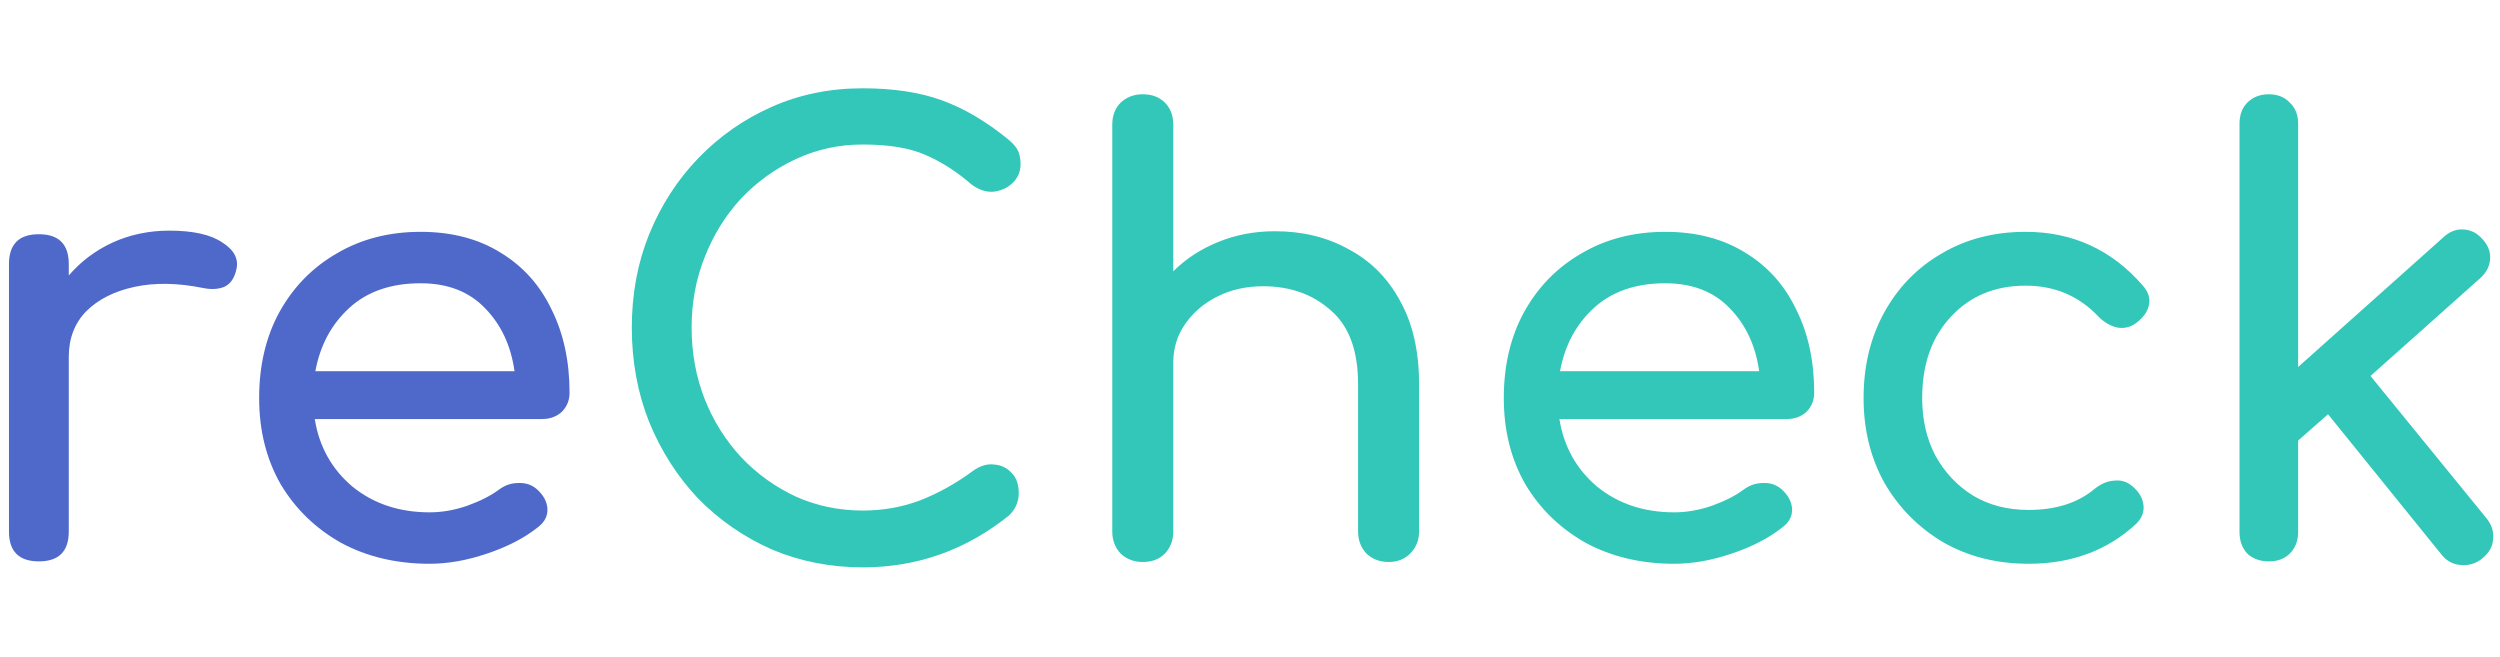
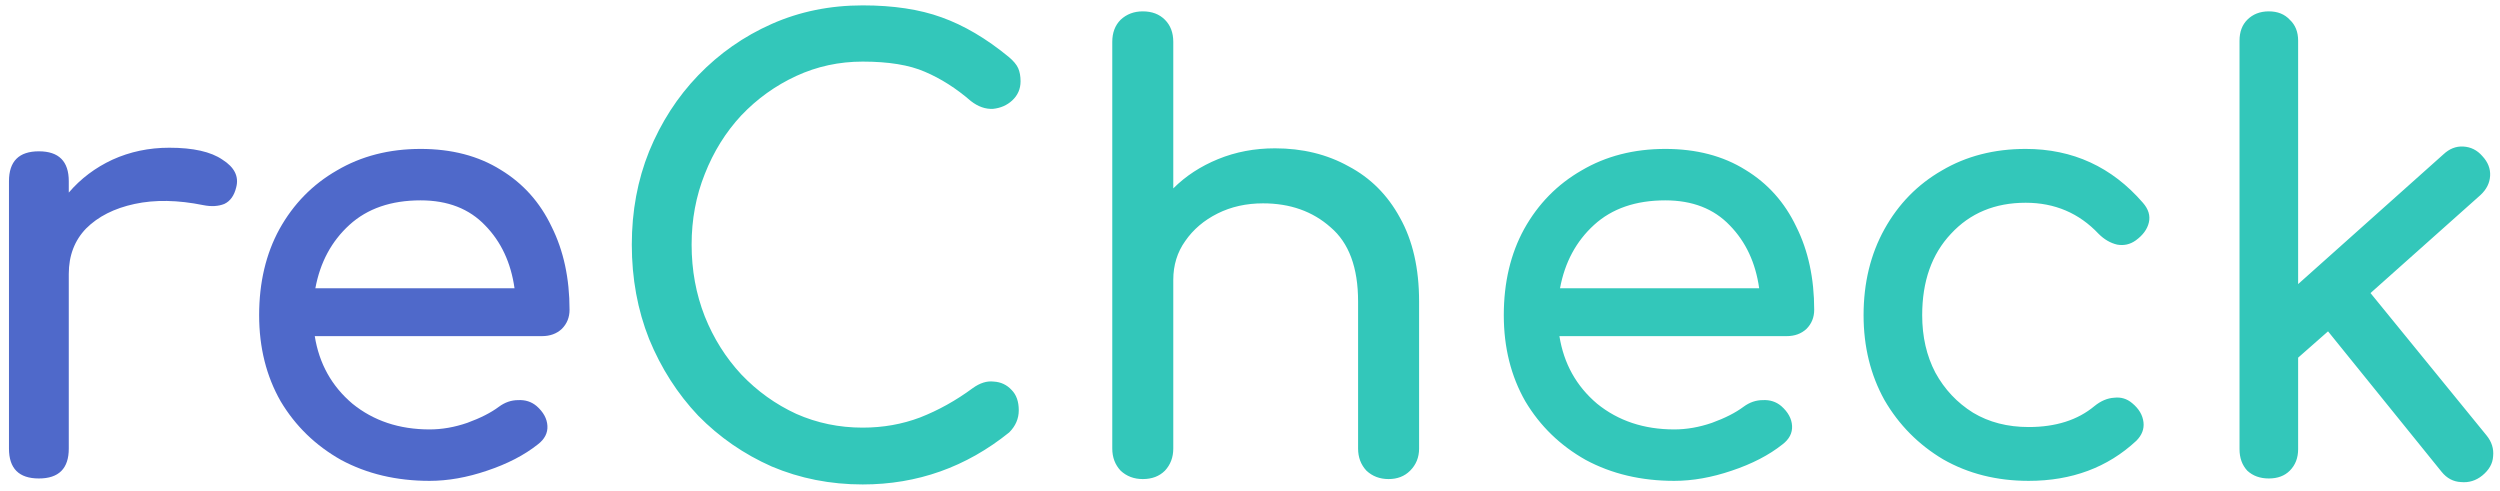
- <svg xmlns="http://www.w3.org/2000/svg" width="160" height="42" viewBox="0 0 209 41" fill="none">
+ <svg xmlns="http://www.w3.org/2000/svg" width="13.536vw" height="7.567vh" viewBox="0 0 209 41" fill="none">
  <path d="   M 3.25 40   C 1.583 40 0.75 39.167 0.75 37.5   V 15.15   C 0.75 13.483 1.583 12.65 3.25 12.65   C 4.916 12.65 5.75 13.483 5.75 15.15   V 16.1C6.75 14.933 7.966 14.017 9.4 13.35   C 10.867 12.683 12.45 12.35 14.15 12.35   C 16.15 12.35 17.633 12.683 18.6 13.35   C 19.6 13.983 19.983 14.75 19.75 15.65   C 19.583 16.35 19.25 16.817 18.75 17.05   C 18.25 17.25 17.666 17.283 17 17.15   C 14.867 16.717 12.95 16.683 11.25 17.05   C 9.55 17.417 8.2 18.1 7.2 19.1   C 6.233 20.1 5.75 21.367 5.75 22.9   V 37.5   C 5.75 39.167 4.916 40 3.25 40Z   M 35.914 40.2   C 33.148 40.2 30.681 39.617 28.514 38.45   C 26.381 37.25 24.698 35.617 23.464 33.55   C 22.264 31.45 21.664 29.05 21.664 26.35   C 21.664 23.617 22.231 21.217 23.364 19.15   C 24.531 17.05 26.131 15.417 28.164 14.25   C 30.198 13.05 32.531 12.45 35.164 12.45   C 37.764 12.45 39.998 13.033 41.864 14.2   C 43.731 15.333 45.148 16.917 46.114 18.95   C 47.114 20.95 47.614 23.267 47.614 25.9   C 47.614 26.533 47.398 27.067 46.964 27.5   C 46.531 27.9 45.981 28.1 45.314 28.1   H 26.314   C 26.681 30.4 27.731 32.283 29.464 33.75   C 31.231 35.183 33.381 35.9 35.914 35.9   C 36.948 35.9 37.998 35.717 39.064 35.35   C 40.164 34.95 41.048 34.5 41.714 34   C 42.214 33.633 42.748 33.45 43.314 33.45   C 43.914 33.417 44.431 33.583 44.864 33.95   C 45.431 34.45 45.731 35 45.764 35.6   C 45.798 36.2 45.531 36.717 44.964 37.15   C 43.831 38.05 42.414 38.783 40.714 39.35   C 39.048 39.917 37.448 40.2 35.914 40.2Z   M 35.164 16.75   C 32.698 16.75 30.714 17.433 29.214 18.8   C 27.714 20.167 26.764 21.933 26.364 24.1   H 43.014   C 42.714 21.967 41.898 20.217 40.564 18.85   C 39.231 17.45 37.431 16.75 35.164 16.75Z" fill="#4f69ca" />
  <path d="   M 72.119 40.5   C 69.419 40.5 66.886 40 64.519 39   C 62.186 37.967 60.136 36.55 58.369 34.75   C 56.636 32.917 55.269 30.783 54.269 28.35   C 53.302 25.917 52.819 23.283 52.819 20.45   C 52.819 17.65 53.302 15.05 54.269 12.65   C 55.269 10.217 56.636 8.1 58.369 6.3   C 60.136 4.467 62.186 3.033 64.519 2   C 66.852 0.967 69.386 0.45 72.119 0.45   C 74.686 0.45 76.886 0.783 78.719 1.45   C 80.586 2.117 82.452 3.217 84.319 4.75   C 84.719 5.083 84.986 5.4 85.119 5.7   C 85.252 6 85.319 6.367 85.319 6.8   C 85.319 7.433 85.086 7.967 84.619 8.4   C 84.186 8.8 83.652 9.033 83.019 9.1   C 82.386 9.133 81.769 8.917 81.169 8.45   C 79.936 7.383 78.652 6.567 77.319 6   C 76.019 5.433 74.286 5.15 72.119 5.15   C 70.152 5.15 68.302 5.55 66.569 6.35   C 64.836 7.15 63.302 8.25 61.969 9.65   C 60.669 11.05 59.652 12.683 58.919 14.55   C 58.186 16.383 57.819 18.35 57.819 20.45   C 57.819 22.583 58.186 24.583 58.919 26.45   C 59.652 28.283 60.669 29.9 61.969 31.3   C 63.302 32.7 64.836 33.8 66.569 34.6   C 68.302 35.367 70.152 35.75 72.119 35.75   C 73.819 35.75 75.419 35.467 76.919 34.9   C 78.452 34.3 79.919 33.483 81.319 32.45   C 81.919 32.017 82.502 31.833 83.069 31.9   C 83.669 31.933 84.169 32.167 84.569 32.6   C 84.969 33 85.169 33.567 85.169 34.3   C 85.169 35 84.902 35.617 84.369 36.15   C 80.769 39.05 76.686 40.5 72.119 40.5Z   M 95.536 40.05   C 94.803 40.05 94.186 39.817 93.686 39.35   C 93.219 38.85 92.986 38.233 92.986 37.5   V 15.2   C 92.986 14.433 93.219 13.817 93.686 13.35   C 94.186 12.883 94.803 12.65 95.536 12.65   C 96.303 12.65 96.919 12.883 97.386 13.35   C 97.853 13.817 98.086 14.433 98.086 15.2   V 15.75   C 99.12 14.717 100.369 13.9 101.836 13.3   C 103.303 12.7 104.886 12.4 106.586 12.4   C 108.886 12.4 110.936 12.9 112.736 13.9   C 114.569 14.867 116.003 16.3 117.036 18.2   C 118.103 20.1 118.636 22.433 118.636 25.2   V 37.5   C 118.636 38.233 118.386 38.85 117.886 39.35   C 117.419 39.817 116.819 40.05 116.086 40.05   C 115.353 40.05 114.736 39.817 114.236 39.35   C 113.769 38.85 113.536 38.233 113.536 37.5   V 25.2   C 113.536 22.367 112.769 20.3 111.236 19   C 109.736 17.667 107.853 17 105.586 17   C 104.186 17 102.919 17.283 101.786 17.85   C 100.653 18.417 99.753 19.183 99.086 20.15   C 98.419 21.083 98.086 22.167 98.086 23.4   V 37.5   C 98.086 38.233 97.853 38.85 97.386 39.35   C 96.919 39.817 96.303 40.05 95.536 40.05Z   M 95.536 30.05   C 94.803 30.05 94.186 29.817 93.686 29.35   C 93.219 28.85 92.986 28.233 92.986 27.5   V 3.5   C 92.986 2.733 93.219 2.117 93.686 1.65   C 94.186 1.183 94.803 0.95 95.536 0.95   C 96.303 0.95 96.919 1.183 97.386 1.65   C 97.853 2.117 98.086 2.733 98.086 3.5   V 27.5   C 98.086 28.233 97.853 28.85 97.386 29.35   C 96.919 29.817 96.303 30.05 95.536 30.05Z   M 139.967 40.2   C 137.2 40.2 134.734 39.617 132.567 38.45   C 130.434 37.25 128.75 35.617 127.517 33.55   C 126.317 31.45 125.717 29.05 125.717 26.35   C 125.717 23.617 126.284 21.217 127.417 19.15   C 128.584 17.05 130.184 15.417 132.217 14.25   C 134.25 13.05 136.584 12.45 139.217 12.45   C 141.817 12.45 144.05 13.033 145.917 14.2   C 147.784 15.333 149.2 16.917 150.167 18.95   C 151.167 20.95 151.667 23.267 151.667 25.9   C 151.667 26.533 151.45 27.067 151.017 27.5   C 150.584 27.9 150.034 28.1 149.367 28.1H130.367   C 130.734 30.4 131.784 32.283 133.517 33.75   C 135.284 35.183 137.434 35.9 139.967 35.9   C 141 35.9 142.05 35.717 143.117 35.35   C 144.217 34.95 145.1 34.5 145.767 34   C 146.267 33.633 146.8 33.45 147.367 33.45   C 147.967 33.417 148.484 33.583 148.917 33.95   C 149.484 34.45 149.784 35 149.817 35.6   C 149.85 36.2 149.584 36.717 149.017 37.15   C 147.884 38.05 146.467 38.783 144.767 39.35   C 143.1 39.917 141.5 40.2 139.967 40.2Z   M 139.217 16.75   C 136.75 16.75 134.767 17.433 133.267 18.8   C 131.767 20.167 130.817 21.933 130.417 24.1   H 147.067   C 146.767 21.967 145.95 20.217 144.617 18.85   C 143.284 17.45 141.484 16.75 139.217 16.75Z   M 169.595 40.2   C 166.928 40.2 164.545 39.6 162.445 38.4   C 160.378 37.167 158.745 35.517 157.545 33.45   C 156.378 31.35 155.795 28.983 155.795 26.35   C 155.795 23.65 156.378 21.25 157.545 19.15   C 158.712 17.05 160.312 15.417 162.345 14.25   C 164.378 13.05 166.712 12.45 169.345 12.45   C 173.278 12.45 176.545 13.95 179.145 16.95   C 179.612 17.483 179.778 18.033 179.645 18.6   C 179.512 19.167 179.145 19.667 178.545 20.1   C 178.078 20.433 177.562 20.55 176.995 20.45   C 176.428 20.317 175.912 20.017 175.445 19.55   C 173.812 17.817 171.778 16.95 169.345 16.95   C 166.778 16.95 164.695 17.817 163.095 19.55   C 161.495 21.25 160.695 23.517 160.695 26.35   C 160.695 28.15 161.062 29.75 161.795 31.15   C 162.562 32.55 163.612 33.667 164.945 34.5   C 166.278 35.3 167.828 35.7 169.595 35.7   C 171.862 35.7 173.695 35.117 175.095 33.95   C 175.628 33.517 176.178 33.283 176.745 33.25   C 177.312 33.183 177.812 33.333 178.245 33.7   C 178.812 34.167 179.128 34.7 179.195 35.3   C 179.262 35.867 179.062 36.383 178.595 36.85   C 176.195 39.083 173.195 40.2 169.595 40.2Z   M 189.674 40   C 188.941 40 188.341 39.783 187.874 39.35   C 187.441 38.883 187.224 38.283 187.224 37.55   V 3.4   C 187.224 2.667 187.441 2.083 187.874 1.65   C 188.341 1.183 188.941 0.95 189.674 0.95   C 190.408 0.95 190.991 1.183 191.424 1.65   C 191.891 2.083 192.124 2.667 192.124 3.4   V 23.75L204.274 12.9   C 204.774 12.433 205.324 12.217 205.924 12.25   C 206.558 12.283 207.091 12.55 207.524 13.05   C 207.991 13.55 208.208 14.1 208.174 14.7   C 208.141 15.3 207.874 15.833 207.374 16.3   L 198.174 24.5   L 207.874 36.4   C 208.308 36.933 208.491 37.517 208.424 38.15   C 208.391 38.75 208.091 39.283 207.524 39.75   C 206.991 40.183 206.391 40.367 205.724 40.3   C 205.091 40.267 204.558 39.983 204.124 39.45   L 194.624 27.7L192.124 29.9V37.55   C 192.124 38.283 191.891 38.883 191.424 39.35   C 190.991 39.783 190.408 40 189.674 40Z" fill="#33c7ba" />
</svg>
